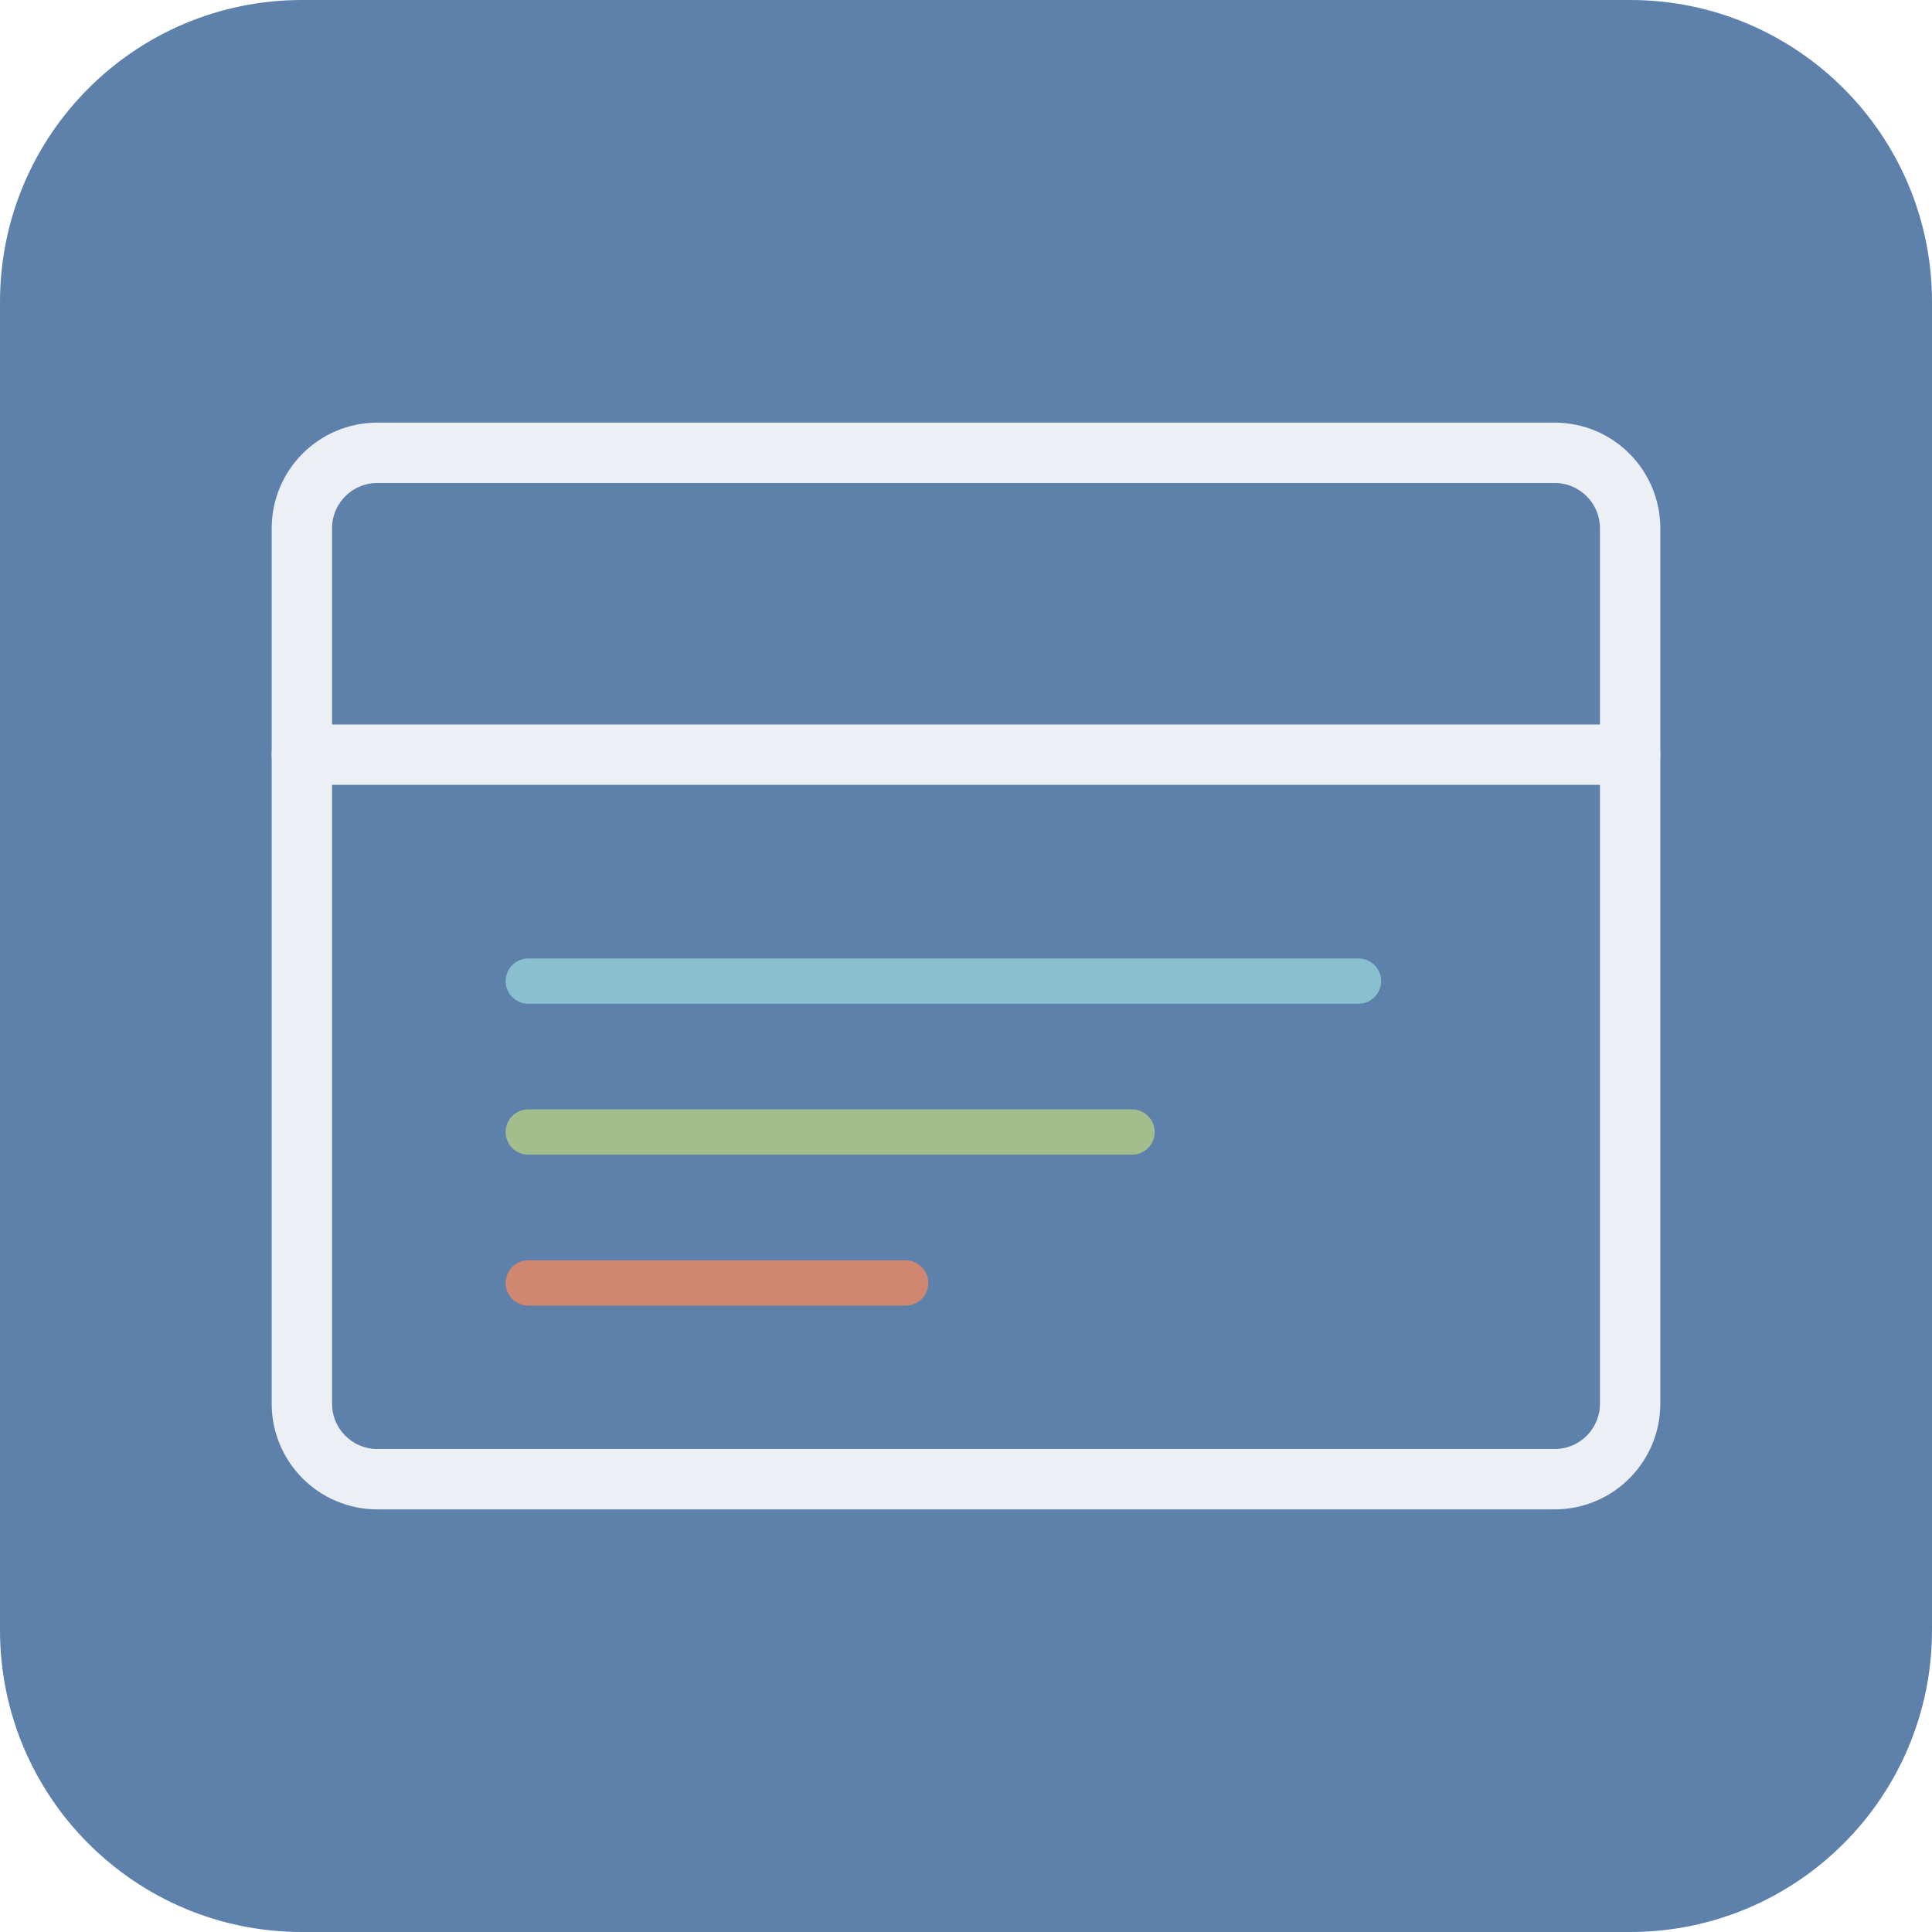
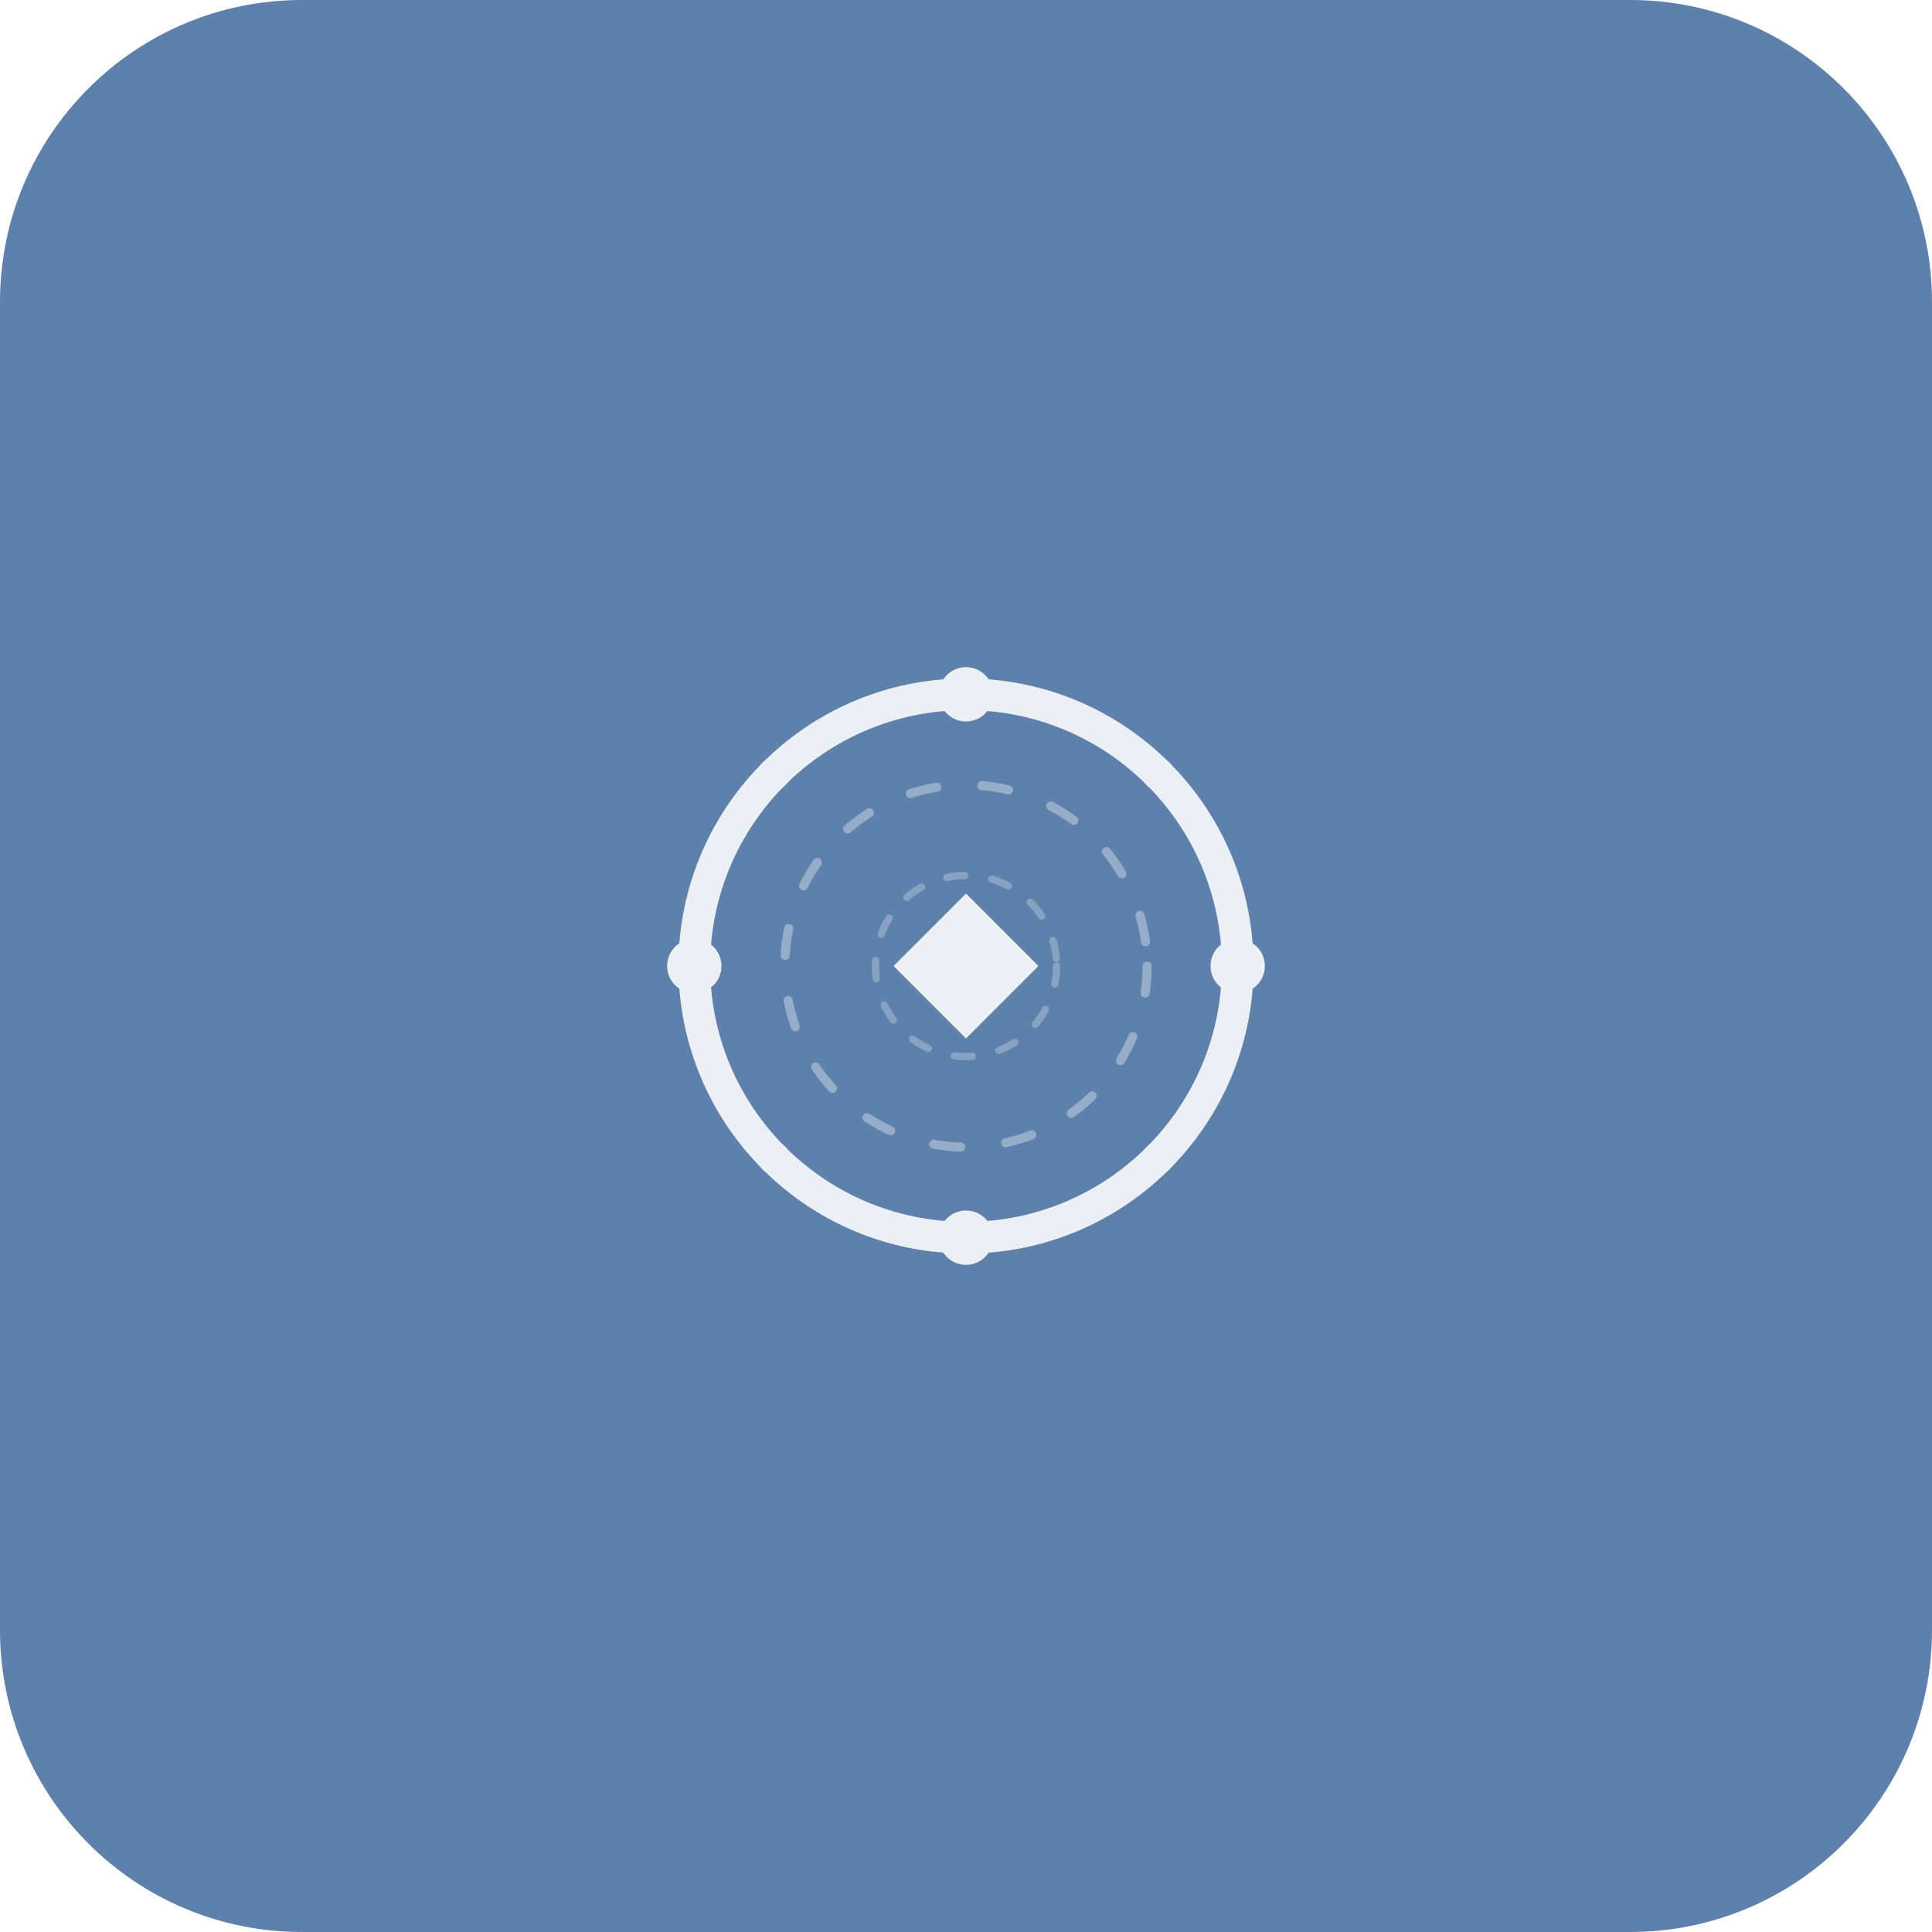
<svg xmlns="http://www.w3.org/2000/svg" width="512" height="512" viewBox="0 0 512 512">
  <rect width="512" height="512" rx="80" fill="#5E81AC" />
-   <rect x="80" y="120" width="352" height="272" rx="20" fill="none" stroke="#ECEFF4" stroke-width="16" />
-   <line x1="80" y1="200" x2="432" y2="200" stroke="#ECEFF4" stroke-width="16" stroke-linecap="round" />
-   <line x1="140" y1="260" x2="360" y2="260" stroke="#88C0D0" stroke-width="12" stroke-linecap="round" />
-   <line x1="140" y1="300" x2="300" y2="300" stroke="#A3BE8C" stroke-width="12" stroke-linecap="round" />
-   <line x1="140" y1="340" x2="240" y2="340" stroke="#D08770" stroke-width="12" stroke-linecap="round" />
+   <g transform="translate(136,136) scale(2.4)" fill="none" stroke="#ECEFF4" stroke-linecap="round">
+     <circle cx="50" cy="50" r="30" stroke-width="3.5" />
+     <circle cx="50" cy="50" r="20" stroke-width="1" stroke-dasharray="3 5" opacity="0.4" />
+     <circle cx="50" cy="50" r="10" stroke-width="0.8" stroke-dasharray="2 3" opacity="0.3" />
+     <circle cx="50" cy="20" r="3" fill="#ECEFF4" stroke="none" />
+     <circle cx="80" cy="50" r="3" fill="#ECEFF4" stroke="none" />
+     <circle cx="50" cy="80" r="3" fill="#ECEFF4" stroke="none" />
+     <circle cx="20" cy="50" r="3" fill="#ECEFF4" stroke="none" />
+     <circle cx="71.21" cy="28.79" r="1.8" fill="#ECEFF4" stroke="none" opacity="0.5" />
+     <circle cx="71.21" cy="71.21" r="1.8" fill="#ECEFF4" stroke="none" opacity="0.5" />
+     <circle cx="28.79" cy="71.21" r="1.8" fill="#ECEFF4" stroke="none" opacity="0.5" />
+     <circle cx="28.79" cy="28.79" r="1.8" fill="#ECEFF4" stroke="none" opacity="0.5" />
+     <polygon points="50,42 58,50 50,58 42,50" fill="#ECEFF4" stroke="none" />
+     <path d="M 50 20 A 30 30 0 0 1 80 50" stroke-width="2" opacity="0.5" />
+     <circle cx="50" cy="50" r="1.5" fill="#ECEFF4" stroke="none" />
+   </g>
</svg>
